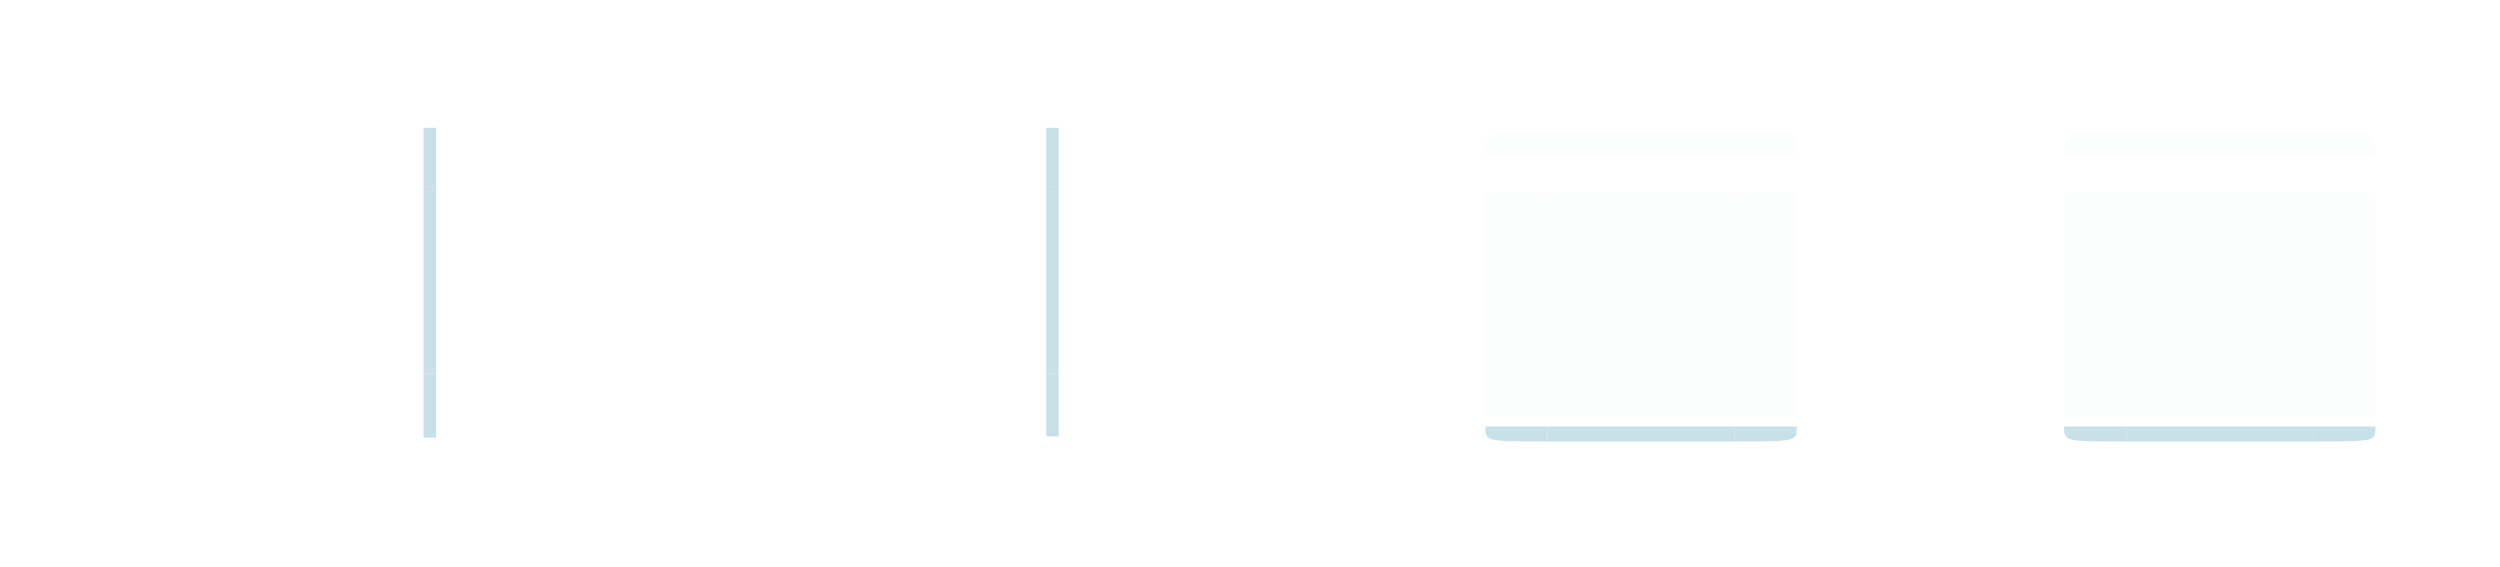
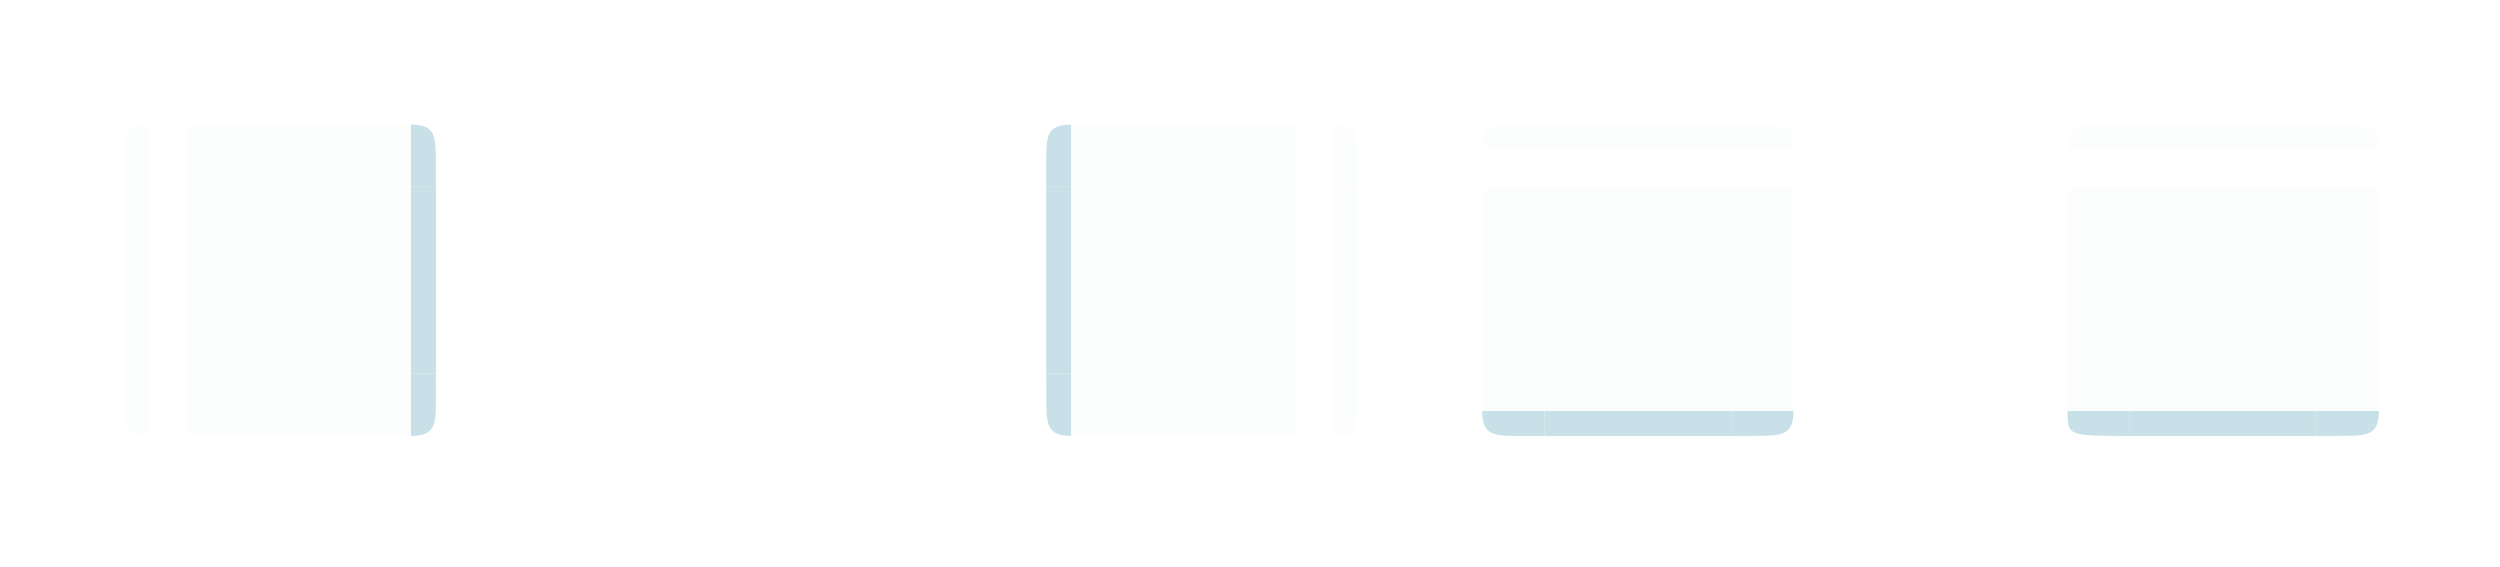
<svg xmlns="http://www.w3.org/2000/svg" xmlns:xlink="http://www.w3.org/1999/xlink" id="svg2" version="1.1" height="45.447" width="200.723" viewBox="0 0 200.723 45.447">
  <defs id="defs4">
    <linearGradient id="hilight">
      <stop style="stop-color:#b8b1b1;stop-opacity:1;;opacity:1" offset="0" id="stop5764" />
    </linearGradient>
    <linearGradient id="activetab-4">
      <stop style="stop-color:#ffffff;stop-opacity:0.09;;opacity:1" offset="0" id="stop5758" />
    </linearGradient>
-     <style id="current-color-scheme" type="text/css">
-       }</style>
+     <style id="current-color-scheme" type="text/css" />
    <linearGradient xlink:href="#activetab-4" id="linearGradient5768" x1="38" y1="-88.5" x2="43" y2="-88.5" gradientUnits="userSpaceOnUse" gradientTransform="translate(-28,65.99997)" />
    <linearGradient xlink:href="#activetab-4" id="linearGradient5774" x1="38" y1="-76.5" x2="43" y2="-76.5" gradientUnits="userSpaceOnUse" gradientTransform="matrix(1,0,0,-1,-28,-63.99999)" />
    <linearGradient xlink:href="#activetab-4" id="linearGradient5780" x1="43" y1="-76.5" x2="58" y2="-76.5" gradientUnits="userSpaceOnUse" gradientTransform="translate(-28,63.99999)" />
    <linearGradient xlink:href="#activetab-4" id="linearGradient5786" x1="58" y1="-76.5" x2="63" y2="-76.5" gradientUnits="userSpaceOnUse" gradientTransform="matrix(1,0,0,-1,-27.99999,-63.99999)" />
    <linearGradient xlink:href="#activetab-4" id="linearGradient5792" x1="58" y1="-88.5" x2="63" y2="-88.5" gradientUnits="userSpaceOnUse" gradientTransform="translate(-28,65.99998)" />
    <linearGradient xlink:href="#activetab-4" id="linearGradient5804" x1="43" y1="-88.5" x2="58" y2="-88.5" gradientUnits="userSpaceOnUse" gradientTransform="translate(-28,65.99998)" />
    <linearGradient xlink:href="#activetab-4" id="linearGradient5938" gradientUnits="userSpaceOnUse" x1="43.612" y1="104.806" x2="58.612" y2="104.806" gradientTransform="translate(-30.12207,-65.05939)" />
    <linearGradient xlink:href="#hilight" id="linearGradient5940" gradientUnits="userSpaceOnUse" x1="43.612" y1="104.806" x2="58.612" y2="104.806" gradientTransform="matrix(1,0,0,2,-30.12207,-172.3653)" />
    <linearGradient xlink:href="#activetab-4" id="linearGradient5566" x1="77.461" y1="-23.241" x2="92.461" y2="-23.241" gradientUnits="userSpaceOnUse" gradientTransform="translate(-16)" />
    <linearGradient xlink:href="#activetab-4" id="linearGradient5568" x1="92.461" y1="-23.241" x2="97.461" y2="-23.241" gradientUnits="userSpaceOnUse" gradientTransform="translate(-16)" />
    <linearGradient xlink:href="#activetab-4" id="linearGradient5570" x1="72.461" y1="-23.241" x2="77.461" y2="-23.241" gradientUnits="userSpaceOnUse" gradientTransform="translate(-16)" />
    <linearGradient xlink:href="#activetab-4" id="linearGradient5572" x1="77.461" y1="-13.241" x2="92.461" y2="-13.241" gradientUnits="userSpaceOnUse" gradientTransform="translate(-16)" />
    <linearGradient xlink:href="#activetab-4" id="linearGradient5574" x1="92.461" y1="-13.241" x2="97.461" y2="-13.241" gradientUnits="userSpaceOnUse" gradientTransform="matrix(1,0,0,-1,-16,0)" />
    <linearGradient xlink:href="#activetab-4" id="linearGradient5576" x1="72.461" y1="-13.241" x2="77.461" y2="-13.241" gradientUnits="userSpaceOnUse" gradientTransform="matrix(1,0,0,-1,-16,0)" />
    <linearGradient xlink:href="#activetab-4" id="linearGradient2051" gradientUnits="userSpaceOnUse" gradientTransform="matrix(0.3333333,0,0,0.6,18.83072,-30.82639)" x1="43.612" y1="104.806" x2="58.612" y2="104.806" />
    <linearGradient xlink:href="#hilight" id="linearGradient2053" gradientUnits="userSpaceOnUse" gradientTransform="matrix(1,0,0,2,-30.12207,-172.3653)" x1="43.612" y1="104.806" x2="58.612" y2="104.806" />
    <linearGradient xlink:href="#hilight" id="linearGradient2063" gradientUnits="userSpaceOnUse" gradientTransform="matrix(1,0,0,2,-30.12207,-172.3653)" x1="43.612" y1="104.806" x2="58.612" y2="104.806" />
    <linearGradient xlink:href="#activetab-4" id="linearGradient2083" gradientUnits="userSpaceOnUse" gradientTransform="translate(-30.12207,-65.05939)" x1="43.612" y1="104.806" x2="58.612" y2="104.806" />
    <linearGradient xlink:href="#hilight" id="linearGradient2085" gradientUnits="userSpaceOnUse" gradientTransform="matrix(1,0,0,2,-30.12207,-172.3653)" x1="43.612" y1="104.806" x2="58.612" y2="104.806" />
    <linearGradient xlink:href="#hilight" id="linearGradient2089" gradientUnits="userSpaceOnUse" gradientTransform="matrix(1,0,0,2,-30.12207,-172.3653)" x1="43.612" y1="104.806" x2="58.612" y2="104.806" />
    <linearGradient xlink:href="#hilight" id="linearGradient2093" gradientUnits="userSpaceOnUse" gradientTransform="matrix(1,0,0,2,-30.12207,-172.3653)" x1="43.612" y1="104.806" x2="58.612" y2="104.806" />
    <linearGradient xlink:href="#activetab-4" id="linearGradient872" gradientUnits="userSpaceOnUse" gradientTransform="matrix(1,0,0,-1,-62.46058,-0.7406324)" x1="72.461" y1="-13.241" x2="77.461" y2="-13.241" />
    <linearGradient xlink:href="#activetab-4" id="linearGradient887" gradientUnits="userSpaceOnUse" gradientTransform="matrix(0.3333333,0,0,0.6,18.83072,-30.82639)" x1="43.612" y1="104.806" x2="58.612" y2="104.806" />
    <linearGradient xlink:href="#activetab-4" id="linearGradient880" gradientUnits="userSpaceOnUse" gradientTransform="matrix(0.3333333,0,0,0.6,18.83072,-30.82639)" x1="43.612" y1="104.806" x2="58.612" y2="104.806" />
    <linearGradient xlink:href="#activetab-4" id="linearGradient888" gradientUnits="userSpaceOnUse" gradientTransform="matrix(0.3333333,0,0,0.6,18.83072,-30.82639)" x1="43.612" y1="104.806" x2="58.612" y2="104.806" />
    <linearGradient xlink:href="#activetab-4-822" id="linearGradient5572-436" x1="77.461" y1="-13.241" x2="92.461" y2="-13.241" gradientUnits="userSpaceOnUse" gradientTransform="translate(-16)" />
    <linearGradient id="activetab-4-822">
      <stop style="stop-color:#ffffff;stop-opacity:0.09;;opacity:1" offset="0" id="stop1123" />
    </linearGradient>
    <linearGradient xlink:href="#activetab-4-533" id="linearGradient880-714" gradientUnits="userSpaceOnUse" gradientTransform="matrix(0.3333333,0,0,0.6,18.83072,-30.82639)" x1="43.612" y1="104.806" x2="58.612" y2="104.806" />
    <linearGradient id="activetab-4-533">
      <stop style="stop-color:#ffffff;stop-opacity:0.09;;opacity:1" offset="0" id="stop1127" />
    </linearGradient>
    <linearGradient xlink:href="#activetab-4-107" id="linearGradient5574-167" x1="92.461" y1="-13.241" x2="97.461" y2="-13.241" gradientUnits="userSpaceOnUse" gradientTransform="matrix(1,0,0,-1,-16,0)" />
    <linearGradient id="activetab-4-107">
      <stop style="stop-color:#ffffff;stop-opacity:0.09;;opacity:1" offset="0" id="stop1131" />
    </linearGradient>
    <linearGradient xlink:href="#activetab-4-59" id="linearGradient5570-569" x1="72.461" y1="-23.241" x2="77.461" y2="-23.241" gradientUnits="userSpaceOnUse" gradientTransform="translate(-16)" />
    <linearGradient id="activetab-4-59">
      <stop style="stop-color:#ffffff;stop-opacity:0.09;;opacity:1" offset="0" id="stop1135" />
    </linearGradient>
    <linearGradient xlink:href="#activetab-4-313" id="linearGradient5576-214" x1="72.461" y1="-13.241" x2="77.461" y2="-13.241" gradientUnits="userSpaceOnUse" gradientTransform="matrix(1,0,0,-1,-16,0)" />
    <linearGradient id="activetab-4-313">
      <stop style="stop-color:#ffffff;stop-opacity:0.09;;opacity:1" offset="0" id="stop1139" />
    </linearGradient>
    <linearGradient xlink:href="#activetab-4-325" id="linearGradient5938-309" gradientUnits="userSpaceOnUse" x1="43.612" y1="104.806" x2="58.612" y2="104.806" gradientTransform="translate(-30.12207,-65.05939)" />
    <linearGradient id="activetab-4-325">
      <stop style="stop-color:#ffffff;stop-opacity:0.09;;opacity:1" offset="0" id="stop1143" />
    </linearGradient>
    <linearGradient xlink:href="#activetab-4-858" id="linearGradient2083-809" gradientUnits="userSpaceOnUse" gradientTransform="translate(-30.12207,-65.05939)" x1="43.612" y1="104.806" x2="58.612" y2="104.806" />
    <linearGradient id="activetab-4-858">
      <stop style="stop-color:#ffffff;stop-opacity:0.09;;opacity:1" offset="0" id="stop1147" />
    </linearGradient>
    <linearGradient xlink:href="#activetab-4-46" id="linearGradient2051-708" gradientUnits="userSpaceOnUse" gradientTransform="matrix(0.3333333,0,0,0.6,18.83072,-30.82639)" x1="43.612" y1="104.806" x2="58.612" y2="104.806" />
    <linearGradient id="activetab-4-46">
      <stop style="stop-color:#ffffff;stop-opacity:0.09;;opacity:1" offset="0" id="stop1151" />
    </linearGradient>
    <linearGradient xlink:href="#activetab-4-221" id="linearGradient5768-165" x1="38" y1="-88.5" x2="43" y2="-88.5" gradientUnits="userSpaceOnUse" gradientTransform="translate(-28,65.99997)" />
    <linearGradient id="activetab-4-221">
      <stop style="stop-color:#ffffff;stop-opacity:0.09;;opacity:1" offset="0" id="stop1155" />
    </linearGradient>
    <linearGradient xlink:href="#activetab-4-836" id="linearGradient872-468" gradientUnits="userSpaceOnUse" gradientTransform="matrix(1,0,0,-1,-62.46058,-0.7406324)" x1="72.461" y1="-13.241" x2="77.461" y2="-13.241" />
    <linearGradient id="activetab-4-836">
      <stop style="stop-color:#ffffff;stop-opacity:0.09;;opacity:1" offset="0" id="stop1159" />
    </linearGradient>
    <linearGradient xlink:href="#activetab-4-80" id="linearGradient887-999" gradientUnits="userSpaceOnUse" gradientTransform="matrix(0.3333333,0,0,0.6,18.83072,-30.82639)" x1="43.612" y1="104.806" x2="58.612" y2="104.806" />
    <linearGradient id="activetab-4-80">
      <stop style="stop-color:#ffffff;stop-opacity:0.09;;opacity:1" offset="0" id="stop1163" />
    </linearGradient>
    <linearGradient xlink:href="#activetab-4-924" id="linearGradient5804-390" x1="43" y1="-88.5" x2="58" y2="-88.5" gradientUnits="userSpaceOnUse" gradientTransform="translate(-28,65.99998)" />
    <linearGradient id="activetab-4-924">
      <stop style="stop-color:#ffffff;stop-opacity:0.09;;opacity:1" offset="0" id="stop1167" />
    </linearGradient>
    <linearGradient xlink:href="#activetab-4-974" id="linearGradient888-846" gradientUnits="userSpaceOnUse" gradientTransform="matrix(0.3333333,0,0,0.6,18.83072,-30.82639)" x1="43.612" y1="104.806" x2="58.612" y2="104.806" />
    <linearGradient id="activetab-4-974">
      <stop style="stop-color:#ffffff;stop-opacity:0.09;;opacity:1" offset="0" id="stop1171" />
    </linearGradient>
    <linearGradient xlink:href="#activetab-4-776" id="linearGradient5786-913" x1="58" y1="-76.5" x2="63" y2="-76.5" gradientUnits="userSpaceOnUse" gradientTransform="matrix(1,0,0,-1,-27.99999,-63.99999)" />
    <linearGradient id="activetab-4-776">
      <stop style="stop-color:#ffffff;stop-opacity:0.09;;opacity:1" offset="0" id="stop1175" />
    </linearGradient>
    <linearGradient xlink:href="#activetab-4-279" id="linearGradient5568-961" x1="92.461" y1="-23.241" x2="97.461" y2="-23.241" gradientUnits="userSpaceOnUse" gradientTransform="translate(-16)" />
    <linearGradient id="activetab-4-279">
      <stop style="stop-color:#ffffff;stop-opacity:0.09;;opacity:1" offset="0" id="stop1179" />
    </linearGradient>
    <linearGradient xlink:href="#activetab-4-547" id="linearGradient5566-716" x1="77.461" y1="-23.241" x2="92.461" y2="-23.241" gradientUnits="userSpaceOnUse" gradientTransform="translate(-16)" />
    <linearGradient id="activetab-4-547">
      <stop style="stop-color:#ffffff;stop-opacity:0.09;;opacity:1" offset="0" id="stop1183" />
    </linearGradient>
    <linearGradient xlink:href="#activetab-4-808" id="linearGradient5780-337" x1="43" y1="-76.5" x2="58" y2="-76.5" gradientUnits="userSpaceOnUse" gradientTransform="translate(-28,63.99999)" />
    <linearGradient id="activetab-4-808">
      <stop style="stop-color:#ffffff;stop-opacity:0.09;;opacity:1" offset="0" id="stop1187" />
    </linearGradient>
    <linearGradient xlink:href="#activetab-4-409" id="linearGradient5792-4" x1="58" y1="-88.5" x2="63" y2="-88.5" gradientUnits="userSpaceOnUse" gradientTransform="translate(-28,65.99998)" />
    <linearGradient id="activetab-4-409">
      <stop style="stop-color:#ffffff;stop-opacity:0.09;;opacity:1" offset="0" id="stop1191" />
    </linearGradient>
    <linearGradient xlink:href="#activetab-4-776-595" id="linearGradient5786-913-851" x1="58" y1="-76.5" x2="63" y2="-76.5" gradientUnits="userSpaceOnUse" gradientTransform="matrix(1,0,0,-1,-27.99999,-63.99999)" />
    <linearGradient id="activetab-4-776-595">
      <stop style="stop-color:#ffffff;stop-opacity:0.09;;opacity:1" offset="0" id="stop1429" />
    </linearGradient>
    <linearGradient xlink:href="#activetab-4-808-217" id="linearGradient5780-337-461" x1="43" y1="-76.5" x2="58" y2="-76.5" gradientUnits="userSpaceOnUse" gradientTransform="translate(-28,63.99999)" />
    <linearGradient id="activetab-4-808-217">
      <stop style="stop-color:#ffffff;stop-opacity:0.09;;opacity:1" offset="0" id="stop1433" />
    </linearGradient>
    <linearGradient xlink:href="#activetab-4-221-382" id="linearGradient5768-165-251" x1="38" y1="-88.5" x2="43" y2="-88.5" gradientUnits="userSpaceOnUse" gradientTransform="translate(-28,65.99997)" />
    <linearGradient id="activetab-4-221-382">
      <stop style="stop-color:#ffffff;stop-opacity:0.09;;opacity:1" offset="0" id="stop1437" />
    </linearGradient>
    <linearGradient xlink:href="#activetab-4-409-159" id="linearGradient5792-4-42" x1="58" y1="-88.5" x2="63" y2="-88.5" gradientUnits="userSpaceOnUse" gradientTransform="translate(-28,65.99998)" />
    <linearGradient id="activetab-4-409-159">
      <stop style="stop-color:#ffffff;stop-opacity:0.09;;opacity:1" offset="0" id="stop1441" />
    </linearGradient>
    <linearGradient xlink:href="#activetab-4-924-268" id="linearGradient5804-390-939" x1="43" y1="-88.5" x2="58" y2="-88.5" gradientUnits="userSpaceOnUse" gradientTransform="translate(-28,65.99998)" />
    <linearGradient id="activetab-4-924-268">
      <stop style="stop-color:#ffffff;stop-opacity:0.09;;opacity:1" offset="0" id="stop1445" />
    </linearGradient>
    <linearGradient xlink:href="#activetab-4-325-345" id="linearGradient5938-309-284" gradientUnits="userSpaceOnUse" x1="43.612" y1="104.806" x2="58.612" y2="104.806" gradientTransform="translate(-30.12207,-65.05939)" />
    <linearGradient id="activetab-4-325-345">
      <stop style="stop-color:#ffffff;stop-opacity:0.09;;opacity:1" offset="0" id="stop1449" />
    </linearGradient>
    <linearGradient xlink:href="#activetab-4-313-88" id="linearGradient5576-214-315" x1="72.461" y1="-13.241" x2="77.461" y2="-13.241" gradientUnits="userSpaceOnUse" gradientTransform="matrix(1,0,0,-1,-16,0)" />
    <linearGradient id="activetab-4-313-88">
      <stop style="stop-color:#ffffff;stop-opacity:0.09;;opacity:1" offset="0" id="stop1453" />
    </linearGradient>
    <linearGradient xlink:href="#activetab-4-107-919" id="linearGradient5574-167-955" x1="92.461" y1="-13.241" x2="97.461" y2="-13.241" gradientUnits="userSpaceOnUse" gradientTransform="matrix(1,0,0,-1,-16,0)" />
    <linearGradient id="activetab-4-107-919">
      <stop style="stop-color:#ffffff;stop-opacity:0.09;;opacity:1" offset="0" id="stop1457" />
    </linearGradient>
    <linearGradient xlink:href="#activetab-4-822-394" id="linearGradient5572-436-698" x1="77.461" y1="-13.241" x2="92.461" y2="-13.241" gradientUnits="userSpaceOnUse" gradientTransform="translate(-16)" />
    <linearGradient id="activetab-4-822-394">
      <stop style="stop-color:#ffffff;stop-opacity:0.09;;opacity:1" offset="0" id="stop1461" />
    </linearGradient>
    <linearGradient xlink:href="#activetab-4-59-17" id="linearGradient5570-569-389" x1="72.461" y1="-23.241" x2="77.461" y2="-23.241" gradientUnits="userSpaceOnUse" gradientTransform="translate(-16)" />
    <linearGradient id="activetab-4-59-17">
      <stop style="stop-color:#ffffff;stop-opacity:0.09;;opacity:1" offset="0" id="stop1465" />
    </linearGradient>
    <linearGradient xlink:href="#activetab-4-279-482" id="linearGradient5568-961-444" x1="92.461" y1="-23.241" x2="97.461" y2="-23.241" gradientUnits="userSpaceOnUse" gradientTransform="translate(-16)" />
    <linearGradient id="activetab-4-279-482">
      <stop style="stop-color:#ffffff;stop-opacity:0.09;;opacity:1" offset="0" id="stop1469" />
    </linearGradient>
    <linearGradient xlink:href="#activetab-4-547-173" id="linearGradient5566-716-570" x1="77.461" y1="-23.241" x2="92.461" y2="-23.241" gradientUnits="userSpaceOnUse" gradientTransform="translate(-16)" />
    <linearGradient id="activetab-4-547-173">
      <stop style="stop-color:#ffffff;stop-opacity:0.09;;opacity:1" offset="0" id="stop1473" />
    </linearGradient>
    <linearGradient xlink:href="#activetab-4-46-821" id="linearGradient2051-708-888" gradientUnits="userSpaceOnUse" gradientTransform="matrix(0.3333333,0,0,0.6,18.83072,-30.82639)" x1="43.612" y1="104.806" x2="58.612" y2="104.806" />
    <linearGradient id="activetab-4-46-821">
      <stop style="stop-color:#ffffff;stop-opacity:0.09;;opacity:1" offset="0" id="stop1477" />
    </linearGradient>
    <linearGradient xlink:href="#activetab-4-858-597" id="linearGradient2083-809-626" gradientUnits="userSpaceOnUse" gradientTransform="translate(-30.12207,-65.05939)" x1="43.612" y1="104.806" x2="58.612" y2="104.806" />
    <linearGradient id="activetab-4-858-597">
      <stop style="stop-color:#ffffff;stop-opacity:0.09;;opacity:1" offset="0" id="stop1481" />
    </linearGradient>
    <linearGradient xlink:href="#activetab-4-836-575" id="linearGradient872-468-406" gradientUnits="userSpaceOnUse" gradientTransform="matrix(1,0,0,-1,-62.46058,-0.7406324)" x1="72.461" y1="-13.241" x2="77.461" y2="-13.241" />
    <linearGradient id="activetab-4-836-575">
      <stop style="stop-color:#ffffff;stop-opacity:0.09;;opacity:1" offset="0" id="stop1485" />
    </linearGradient>
    <linearGradient xlink:href="#activetab-4-80-509" id="linearGradient887-999-964" gradientUnits="userSpaceOnUse" gradientTransform="matrix(0.3333333,0,0,0.6,18.83072,-30.82639)" x1="43.612" y1="104.806" x2="58.612" y2="104.806" />
    <linearGradient id="activetab-4-80-509">
      <stop style="stop-color:#ffffff;stop-opacity:0.09;;opacity:1" offset="0" id="stop1489" />
    </linearGradient>
    <linearGradient xlink:href="#activetab-4-533-473" id="linearGradient880-714-480" gradientUnits="userSpaceOnUse" gradientTransform="matrix(0.3333333,0,0,0.6,18.83072,-30.82639)" x1="43.612" y1="104.806" x2="58.612" y2="104.806" />
    <linearGradient id="activetab-4-533-473">
      <stop style="stop-color:#ffffff;stop-opacity:0.09;;opacity:1" offset="0" id="stop1493" />
    </linearGradient>
    <linearGradient xlink:href="#activetab-4-974-907" id="linearGradient888-846-227" gradientUnits="userSpaceOnUse" gradientTransform="matrix(0.3333333,0,0,0.6,18.83072,-30.82639)" x1="43.612" y1="104.806" x2="58.612" y2="104.806" />
    <linearGradient id="activetab-4-974-907">
      <stop style="stop-color:#ffffff;stop-opacity:0.09;;opacity:1" offset="0" id="stop1497" />
    </linearGradient>
    <linearGradient id="activetab-4-776-595-752">
      <stop style="stop-color:#ffffff;stop-opacity:0.09;;opacity:1" offset="0" id="stop1843" />
    </linearGradient>
    <linearGradient id="activetab-4-808-217-346">
      <stop style="stop-color:#ffffff;stop-opacity:0.09;;opacity:1" offset="0" id="stop1847" />
    </linearGradient>
    <linearGradient id="activetab-4-221-382-125">
      <stop style="stop-color:#ffffff;stop-opacity:0.09;;opacity:1" offset="0" id="stop1851" />
    </linearGradient>
    <linearGradient id="activetab-4-409-159-663">
      <stop style="stop-color:#ffffff;stop-opacity:0.09;;opacity:1" offset="0" id="stop1855" />
    </linearGradient>
    <linearGradient id="activetab-4-924-268-9">
      <stop style="stop-color:#ffffff;stop-opacity:0.09;;opacity:1" offset="0" id="stop1859" />
    </linearGradient>
    <linearGradient id="activetab-4-325-345-309">
      <stop style="stop-color:#ffffff;stop-opacity:0.09;;opacity:1" offset="0" id="stop1863" />
    </linearGradient>
    <linearGradient id="activetab-4-313-88-865">
      <stop style="stop-color:#ffffff;stop-opacity:0.09;;opacity:1" offset="0" id="stop1867" />
    </linearGradient>
    <linearGradient id="activetab-4-107-919-579">
      <stop style="stop-color:#ffffff;stop-opacity:0.09;;opacity:1" offset="0" id="stop1871" />
    </linearGradient>
    <linearGradient id="activetab-4-822-394-388">
      <stop style="stop-color:#ffffff;stop-opacity:0.09;;opacity:1" offset="0" id="stop1875" />
    </linearGradient>
    <linearGradient id="activetab-4-59-17-853">
      <stop style="stop-color:#ffffff;stop-opacity:0.09;;opacity:1" offset="0" id="stop1879" />
    </linearGradient>
    <linearGradient id="activetab-4-279-482-682">
      <stop style="stop-color:#ffffff;stop-opacity:0.09;;opacity:1" offset="0" id="stop1883" />
    </linearGradient>
    <linearGradient id="activetab-4-547-173-297">
      <stop style="stop-color:#ffffff;stop-opacity:0.09;;opacity:1" offset="0" id="stop1887" />
    </linearGradient>
    <linearGradient id="activetab-4-46-821-91">
      <stop style="stop-color:#ffffff;stop-opacity:0.09;;opacity:1" offset="0" id="stop1891" />
    </linearGradient>
    <linearGradient id="activetab-4-858-597-419">
      <stop style="stop-color:#ffffff;stop-opacity:0.09;;opacity:1" offset="0" id="stop1895" />
    </linearGradient>
    <linearGradient id="activetab-4-836-575-70">
      <stop style="stop-color:#ffffff;stop-opacity:0.09;;opacity:1" offset="0" id="stop1899" />
    </linearGradient>
    <linearGradient id="activetab-4-80-509-561">
      <stop style="stop-color:#ffffff;stop-opacity:0.09;;opacity:1" offset="0" id="stop1903" />
    </linearGradient>
    <linearGradient id="activetab-4-533-473-330">
      <stop style="stop-color:#ffffff;stop-opacity:0.09;;opacity:1" offset="0" id="stop1907" />
    </linearGradient>
    <linearGradient id="activetab-4-974-907-442">
      <stop style="stop-color:#ffffff;stop-opacity:0.09;;opacity:1" offset="0" id="stop1911" />
    </linearGradient>
  </defs>
-   <path style="opacity:0.05;fill:#c8e0e7;fill-opacity:1;stroke-width:0.632" d="m 139.263,12.442 h 5 c 0.001,-1.991 -0.001,-1.993 -5,-1.995 z" id="south-active-tab-topright" />
-   <rect style="opacity:0.05;fill:#c8e0e7;fill-opacity:1;stroke-width:0.632" height="1.995" width="15" x="124.263" transform="scale(1,-1)" y="-12.442" id="south-active-tab-top" />
-   <rect style="opacity:0.05;fill:#c8e0e7;fill-opacity:1;stroke-width:1" height="15" width="5" x="119.263" transform="scale(1,-1)" y="-30.447" id="south-active-tab-left" />
-   <rect style="opacity:0.05;fill:#c8e0e7;fill-opacity:1;stroke-width:1" height="15" width="5" x="139.263" transform="scale(1,-1)" y="-30.447" id="south-active-tab-right" />
-   <rect style="opacity:0.05;fill:#c8e0e7;fill-opacity:1" height="15" width="15" x="124.263" transform="scale(1,-1)" y="-30.447" id="south-active-tab-center" />
-   <g style="fill:#c8e0e7;fill-opacity:1" id="south-active-tab-bottom" transform="translate(110.7723,-6.799075)">
+   <path style="opacity:0.05;fill:#c8e0e7;fill-opacity:1;stroke-width:0.632" d="m 139,11.995 h 5 C 144.001,10.003 143.999,10.002 139,10 Z" id="south-active-tab-topright" />
+   <rect style="opacity:0.05;fill:#c8e0e7;fill-opacity:1;stroke-width:0.632" height="1.995" width="15" x="124" transform="scale(1,-1)" y="-11.995" id="south-active-tab-top" />
+   <rect style="opacity:0.05;fill:#c8e0e7;fill-opacity:1;stroke-width:1" height="15" width="5" x="119" transform="scale(1,-1)" y="-30" id="south-active-tab-left" />
+   <rect style="opacity:0.05;fill:#c8e0e7;fill-opacity:1;stroke-width:1" height="15" width="5" x="139" transform="scale(1,-1)" y="-30" id="south-active-tab-right" />
+   <rect style="opacity:0.05;fill:#c8e0e7;fill-opacity:1" height="15" width="15" x="124" transform="scale(1,-1)" y="-30" id="south-active-tab-center" />
+   <g style="fill:#c8e0e7;fill-opacity:1" id="south-active-tab-bottom" transform="translate(110.5097,-7.246505)">
    <rect y="37.247" x="13.49" height="3" width="15" id="rect4334" style="opacity:0.05;fill:#c8e0e7;fill-opacity:1;fill-rule:evenodd;stroke:none;stroke-width:5.478;stroke-linecap:round;stroke-linejoin:miter;stroke-miterlimit:4;stroke-dasharray:none;stroke-opacity:1" />
-     <rect style="opacity:1;fill:#c8e0e7;fill-opacity:1;fill-rule:evenodd;stroke:none;stroke-width:2.684;stroke-linecap:round;stroke-linejoin:miter;stroke-miterlimit:4;stroke-dasharray:none;stroke-opacity:1" class="ColorScheme-Highlight" id="AAA" width="15" height="1.2" x="13.49" y="41.046" />
-   </g>
-   <path style="opacity:0.05;fill:#c8e0e7;fill-opacity:1;stroke-width:0.632" d="m 165.723,12.442 h 5 v -1.995 c -4.999,0.003 -4.996,0.006 -5,1.995 z" id="north-active-tab-topleft" />
-   <path style="opacity:0.05;fill:#c8e0e7;fill-opacity:1;stroke-width:0.632" d="m 185.723,12.442 h 5 c 0.001,-1.994 -0.001,-1.993 -5,-1.995 z" id="north-active-tab-topright" />
-   <rect id="north-active-tab-top" y="-12.442" transform="scale(1,-1)" x="170.723" width="15" height="1.995" style="opacity:0.05;fill:#c8e0e7;fill-opacity:1;stroke-width:0.632" />
-   <rect id="north-active-tab-left" y="-30.447" transform="scale(1,-1)" x="165.723" width="5" height="15" style="opacity:0.05;fill:#c8e0e7;fill-opacity:1;stroke-width:1" />
-   <rect id="north-active-tab-right" y="-30.447" transform="scale(1,-1)" x="185.723" width="5" height="15" style="opacity:0.05;fill:#c8e0e7;fill-opacity:1;stroke-width:1" />
-   <rect id="north-active-tab-center" y="-30.447" transform="scale(1,-1)" x="170.723" width="15" height="15" style="opacity:0.05;fill:#c8e0e7;fill-opacity:1" />
-   <g style="fill:#c8e0e7;fill-opacity:1" id="south-active-tab-bottomright" transform="translate(105.8945,-0.1097117)">
+     <rect style="opacity:1;fill:#c8e0e7;fill-opacity:1;fill-rule:evenodd;stroke:none;stroke-width:3.464;stroke-linecap:round;stroke-linejoin:miter;stroke-miterlimit:4;stroke-dasharray:none;stroke-opacity:1" class="ColorScheme-Highlight" id="AAA" width="15" height="2" x="13.49" y="40.247" />
+   </g>
+   <path style="opacity:0.05;fill:#c8e0e7;fill-opacity:1;stroke-width:0.632" d="m 166,11.995 h 5 v -1.995 c -4.999,0.003 -4.996,0.006 -5,1.995 z" id="north-active-tab-topleft" />
+   <path style="opacity:0.05;fill:#c8e0e7;fill-opacity:1;stroke-width:0.632" d="m 186,11.995 h 5 c 0.001,-1.994 -0.001,-1.993 -5,-1.995 z" id="north-active-tab-topright" />
+   <rect id="north-active-tab-top" y="-11.995" transform="scale(1,-1)" x="171" width="15" height="1.995" style="opacity:0.05;fill:#c8e0e7;fill-opacity:1;stroke-width:0.632" />
+   <rect id="north-active-tab-left" y="-30" transform="scale(1,-1)" x="166" width="5" height="15" style="opacity:0.05;fill:#c8e0e7;fill-opacity:1;stroke-width:1" />
+   <rect id="north-active-tab-right" y="-30" transform="scale(1,-1)" x="186" width="5" height="15" style="opacity:0.05;fill:#c8e0e7;fill-opacity:1;stroke-width:1" />
+   <rect id="north-active-tab-center" y="-30" transform="scale(1,-1)" x="171" width="15" height="15" style="opacity:0.05;fill:#c8e0e7;fill-opacity:1" />
+   <g style="fill:#c8e0e7;fill-opacity:1" id="south-active-tab-bottomright" transform="translate(105.6318,-0.5571419)">
    <rect style="opacity:0.05;fill:#c8e0e7;fill-opacity:1;fill-rule:evenodd;stroke:none;stroke-width:2.45;stroke-linecap:round;stroke-linejoin:miter;stroke-miterlimit:4;stroke-dasharray:none;stroke-opacity:1" id="rect2045" width="5" height="3" x="33.368" y="30.557" />
-     <path style="opacity:1;fill:#c8e0e7;fill-opacity:1;fill-rule:evenodd;stroke:none;stroke-width:1.549;stroke-linecap:round;stroke-linejoin:miter;stroke-miterlimit:4;stroke-dasharray:none;stroke-opacity:1" class="ColorScheme-Highlight" d="m 33.368,34.357 h 5 c -10e-7,1.2 -10e-7,1.2 -5,1.2 z" id="CCC" />
-   </g>
-   <g style="fill:#c8e0e7;fill-opacity:1" transform="translate(157.2329,-6.799436)" id="north-active-tab-bottom">
+     <path style="opacity:1;fill:#c8e0e7;fill-opacity:1;fill-rule:evenodd;stroke:none;stroke-width:2;stroke-linecap:round;stroke-linejoin:miter;stroke-miterlimit:4;stroke-dasharray:none;stroke-opacity:1" class="ColorScheme-Highlight" d="m 33.368,33.558 h 5 c 2e-6,2 -1,1.984 -3.029,1.992 l -1.971,0.007 z" id="CCC" />
+   </g>
+   <g style="fill:#c8e0e7;fill-opacity:1" transform="translate(157.5097,-7.246502)" id="north-active-tab-bottom">
    <rect style="opacity:0.05;fill:#c8e0e7;fill-opacity:1;fill-rule:evenodd;stroke:none;stroke-width:5.478;stroke-linecap:round;stroke-linejoin:miter;stroke-miterlimit:4;stroke-dasharray:none;stroke-opacity:1" id="rect2065" width="15" height="3" x="13.49" y="37.247" />
-     <rect y="41.046" x="13.49" height="1.2" width="15" id="DDD" class="ColorScheme-Highlight" style="opacity:1;fill:#c8e0e7;fill-opacity:1;fill-rule:evenodd;stroke:none;stroke-width:2.684;stroke-linecap:round;stroke-linejoin:miter;stroke-miterlimit:4;stroke-dasharray:none;stroke-opacity:1" />
-   </g>
-   <path id="south-active-tab-topleft" d="m 119.263,12.442 h 5 v -1.995 c -4.999,0.003 -4.996,0.006 -5,1.995 z" style="opacity:0.05;fill:#c8e0e7;fill-opacity:1;stroke-width:0.632" />
-   <g style="fill:#c8e0e7;fill-opacity:1" transform="matrix(-1,0,0,1,157.6308,-0.1097117)" id="south-active-tab-bottomleft">
+     <rect y="40.247" x="13.49" height="2" width="15" id="DDD" class="ColorScheme-Highlight" style="opacity:1;fill:#c8e0e7;fill-opacity:1;fill-rule:evenodd;stroke:none;stroke-width:3.465;stroke-linecap:round;stroke-linejoin:miter;stroke-miterlimit:4;stroke-dasharray:none;stroke-opacity:1" />
+   </g>
+   <path id="south-active-tab-topleft" d="m 119,11.995 h 5 v -1.995 c -4.999,0.003 -4.996,0.006 -5,1.995 z" style="opacity:0.05;fill:#c8e0e7;fill-opacity:1;stroke-width:0.632" />
+   <g style="fill:#c8e0e7;fill-opacity:1" transform="matrix(-1,0,0,1,157.3682,-0.5571419)" id="south-active-tab-bottomleft">
    <rect y="30.557" x="33.368" height="3" width="5" id="rect881" style="opacity:0.05;fill:#c8e0e7;fill-opacity:1;fill-rule:evenodd;stroke:none;stroke-width:2.45;stroke-linecap:round;stroke-linejoin:miter;stroke-miterlimit:4;stroke-dasharray:none;stroke-opacity:1" />
-     <path id="BBB" class="ColorScheme-Highlight" d="m 33.368,34.357 h 5 c -10e-7,1.2 -10e-7,1.2 -5,1.2 z" style="opacity:1;fill:#c8e0e7;fill-opacity:1;fill-rule:evenodd;stroke:none;stroke-width:1.549;stroke-linecap:round;stroke-linejoin:miter;stroke-miterlimit:4;stroke-dasharray:none;stroke-opacity:1" />
-   </g>
-   <g style="fill:#c8e0e7;fill-opacity:1" id="north-active-tab-bottomleft" transform="matrix(-1,0,0,1,204.0914,-0.1100731)">
+     <path id="BBB" class="ColorScheme-Highlight" d="m 33.368,33.558 h 5 c 2e-6,2 -1,2 -3,2 l -2,-4.3e-4 z" style="opacity:1;fill:#c8e0e7;fill-opacity:1;fill-rule:evenodd;stroke:none;stroke-width:2;stroke-linecap:round;stroke-linejoin:miter;stroke-miterlimit:4;stroke-dasharray:none;stroke-opacity:1" />
+   </g>
+   <g style="fill:#c8e0e7;fill-opacity:1" id="north-active-tab-bottomleft" transform="matrix(-1,0,0,1,204.3682,-0.5571382)">
    <rect style="opacity:0.05;fill:#c8e0e7;fill-opacity:1;fill-rule:evenodd;stroke:none;stroke-width:2.45;stroke-linecap:round;stroke-linejoin:miter;stroke-miterlimit:4;stroke-dasharray:none;stroke-opacity:1" id="rect874" width="5" height="3" x="33.368" y="30.557" />
-     <path style="opacity:1;fill:#c8e0e7;fill-opacity:1;fill-rule:evenodd;stroke:none;stroke-width:1.549;stroke-linecap:round;stroke-linejoin:miter;stroke-miterlimit:4;stroke-dasharray:none;stroke-opacity:1" d="m 33.368,34.357 h 5 c -10e-7,1.2 -10e-7,1.2 -5,1.2 z" class="ColorScheme-Highlight" id="GGG" />
-   </g>
-   <g style="fill:#c8e0e7;fill-opacity:1" transform="translate(152.355,-0.110073)" id="north-active-tab-bottomright">
+     <path style="opacity:1;fill:#c8e0e7;fill-opacity:1;fill-rule:evenodd;stroke:none;stroke-width:2;stroke-linecap:round;stroke-linejoin:miter;stroke-miterlimit:4;stroke-dasharray:none;stroke-opacity:1" d="m 33.368,33.557 h 5 c -10e-7,2 -10e-7,2 -5,2 z" class="ColorScheme-Highlight" id="GGG" />
+   </g>
+   <g style="fill:#c8e0e7;fill-opacity:1" transform="translate(152.6318,-0.5571381)" id="north-active-tab-bottomright">
    <rect y="30.557" x="33.368" height="3" width="5" id="rect882" style="opacity:0.05;fill:#c8e0e7;fill-opacity:1;fill-rule:evenodd;stroke:none;stroke-width:2.45;stroke-linecap:round;stroke-linejoin:miter;stroke-miterlimit:4;stroke-dasharray:none;stroke-opacity:1" />
-     <path id="path884" d="m 33.368,34.357 h 5 c -10e-7,1.2 -10e-7,1.2 -5,1.2 z" class="ColorScheme-Highlight" style="opacity:1;fill:#c8e0e7;fill-opacity:1;fill-rule:evenodd;stroke:none;stroke-width:1.549;stroke-linecap:round;stroke-linejoin:miter;stroke-miterlimit:4;stroke-dasharray:none;stroke-opacity:1" />
-   </g>
-   <g id="west-active-tab-right" transform="matrix(0,1,1,0,-1017.362,9.999995)">
-     <g id="g3277">
-       <rect transform="translate(0,1027.362)" y="20" x="5" height="2" width="15" id="rect3279" style="fill:#000000;fill-opacity:0;stroke:none" />
-       <rect style="opacity:1;fill:#c8e0e7;fill-opacity:1;fill-rule:evenodd;stroke:none;stroke-width:0.707" id="rect3281" width="15" height="1" x="5" y="1051.365" />
-     </g>
-   </g>
-   <g transform="matrix(0,0.3333333,1,0,-1017.362,28.33333)" id="west-active-tab-bottomright">
-     <g id="g3285">
-       <rect style="fill:#000000;fill-opacity:0;stroke:none" id="rect3287" width="15" height="2" x="5" y="20" transform="translate(0,1027.362)" />
-       <rect y="1051.365" x="5" height="1" width="15.412" id="rect3289" style="opacity:1;fill:#c8e0e7;fill-opacity:1;fill-rule:evenodd;stroke:none;stroke-width:1.133" />
-     </g>
-   </g>
-   <g id="west-active-tab-topright" transform="matrix(0,-0.3333333,1,0,-1017.362,16.66667)">
-     <g id="g3293">
-       <rect transform="translate(0,1027.362)" y="20" x="5" height="2" width="15" id="rect3295" style="fill:#000000;fill-opacity:0;stroke:none" />
-       <rect style="opacity:1;fill:#c8e0e7;fill-opacity:1;fill-rule:evenodd;stroke:none;stroke-width:1.089" id="rect3297" width="14.222" height="1" x="5" y="1051.365" />
-     </g>
-   </g>
-   <rect y="10" x="10" height="5" width="5" id="west-active-tab-topleft" style="fill:#a6eeff;fill-opacity:0;stroke:none" transform="matrix(0,1,1,0,0,0)" />
-   <rect style="fill:#a6eeff;fill-opacity:0;stroke:none" id="west-active-tab-bottomleft" width="5" height="5" x="30" y="10" transform="matrix(0,1,1,0,0,0)" />
-   <path id="west-active-tab-left" d="m 10,15 v 15 h 5 v -15 z" style="fill:#a6eeff;fill-opacity:0;stroke:none" />
-   <rect y="15" x="10" height="15" width="5" id="west-active-tab-top" style="fill:#a6eeff;fill-opacity:0;stroke:none" transform="matrix(0,1,1,0,0,0)" />
-   <rect y="15" x="30" height="15" width="5" id="west-active-tab-bottom" style="fill:#a6eeff;fill-opacity:0;stroke:none" transform="matrix(0,1,1,0,0,0)" />
-   <rect y="15" x="15" height="15" width="15" id="west-active-tab-center" style="fill:#a6eeff;fill-opacity:0;stroke:none" transform="matrix(0,1,1,0,0,0)" />
-   <g transform="rotate(90,563.1811,573.1811)" id="east-active-tab-left">
-     <g id="g3351">
-       <rect style="fill:#000000;fill-opacity:0;stroke:none" id="rect3353" width="15" height="2" x="5" y="20" transform="translate(0,1027.362)" />
-       <rect y="1051.362" x="5" height="1" width="15" id="rect3355" style="opacity:1;fill:#c8e0e7;fill-opacity:1;fill-rule:evenodd;stroke:none;stroke-width:0.707" />
-     </g>
-   </g>
-   <g id="east-active-tab-bottomleft" transform="matrix(0,0.3333333,-1,0,1136.362,28.33333)">
-     <g id="g3359">
-       <rect transform="translate(0,1027.362)" y="20" x="5" height="2" width="15" id="rect3361" style="fill:#000000;fill-opacity:0;stroke:none" />
-       <rect style="opacity:1;fill:#c8e0e7;fill-opacity:1;fill-rule:evenodd;stroke:none;stroke-width:1.122" id="rect3363" width="15.1" height="1" x="5" y="1051.362" />
-     </g>
-   </g>
-   <g transform="matrix(0,-0.3333333,-1,0,1136.362,16.66667)" id="east-active-tab-topleft">
-     <g id="g3367">
-       <rect style="fill:#000000;fill-opacity:0;stroke:none" id="rect3369" width="15" height="2" x="5" y="20" transform="translate(0,1027.362)" />
-       <rect y="1051.362" x="5" height="1" width="14.222" id="rect3371" style="opacity:1;fill:#c8e0e7;fill-opacity:1;fill-rule:evenodd;stroke:none;stroke-width:1.089" />
-     </g>
-   </g>
-   <rect transform="rotate(90)" style="fill:#a6eeff;fill-opacity:0;stroke:none" id="east-active-tab-topright" width="5" height="5" x="10" y="-109" />
-   <rect transform="rotate(90)" y="-109" x="30" height="5" width="5" id="east-active-tab-bottomright" style="fill:#a6eeff;fill-opacity:0;stroke:none" />
-   <rect transform="rotate(90)" style="fill:#a6eeff;fill-opacity:0;stroke:none" id="east-active-tab-right" width="15" height="5" x="15" y="-109" />
-   <rect transform="rotate(90)" style="fill:#a6eeff;fill-opacity:0;stroke:none" id="east-active-tab-top" width="5" height="15" x="10" y="-104" />
-   <rect transform="rotate(90)" style="fill:#a6eeff;fill-opacity:0;stroke:none" id="east-active-tab-bottom" width="5" height="15" x="30" y="-104" />
-   <rect transform="rotate(90)" style="fill:#a6eeff;fill-opacity:0;stroke:none" id="east-active-tab-center" width="15" height="15" x="15" y="-104" />
+     <path id="path884" d="m 33.368,33.557 h 5 c 2e-6,2 -1,1.986 -3.061,1.993 l -1.939,0.007 z" class="ColorScheme-Highlight" style="opacity:1;fill:#c8e0e7;fill-opacity:1;fill-rule:evenodd;stroke:none;stroke-width:2;stroke-linecap:round;stroke-linejoin:miter;stroke-miterlimit:4;stroke-dasharray:none;stroke-opacity:1" />
+   </g>
+   <g id="east-active-tab-bottomright" transform="translate(-1.3e-5,70.00001)">
+     <path style="opacity:0.05;fill:#c8e0e7;fill-opacity:1;stroke-width:0.632" d="m 107.005,-40 v 5 c 1.991,0.001 1.993,-10e-4 1.995,-5 z" id="south-active-tab-topright-3" />
+   </g>
+   <g id="east-active-tab-right" transform="translate(-1.3e-5,70.00001)">
+     <rect style="opacity:0.05;fill:#c8e0e7;fill-opacity:1;stroke-width:0.632" height="1.995" width="15" x="-55" transform="matrix(0,1,1,0,0,0)" y="107.005" id="south-active-tab-top-6" />
+   </g>
+   <g id="east-active-tab-top" transform="translate(-1.3e-5,70.00001)">
+     <rect style="opacity:0.05;fill:#c8e0e7;fill-opacity:1;stroke-width:1" height="15" width="5" x="-60" transform="matrix(0,1,1,0,0,0)" y="89" id="south-active-tab-left-7" />
+   </g>
+   <g id="east-active-tab-bottom" transform="translate(-1.3e-5,70.00001)">
+     <rect style="opacity:0.05;fill:#c8e0e7;fill-opacity:1;stroke-width:1" height="15" width="5" x="-40" transform="matrix(0,1,1,0,0,0)" y="89" id="south-active-tab-right-5" />
+   </g>
+   <g id="east-active-tab-center" transform="translate(-1.3e-5,70.00001)">
+     <rect style="opacity:0.05;fill:#c8e0e7;fill-opacity:1" height="15" width="15" x="-55" transform="matrix(0,1,1,0,0,0)" y="89" id="south-active-tab-center-3" />
+   </g>
+   <g id="east-active-tab-left" transform="translate(-1.3e-5,70.00001)">
+     <rect y="-89" x="-55" height="3" width="15" id="rect4334-6" style="opacity:0.05;fill:#c8e0e7;fill-opacity:1;fill-rule:evenodd;stroke:none;stroke-width:5.478;stroke-linecap:round;stroke-linejoin:miter;stroke-miterlimit:4;stroke-dasharray:none;stroke-opacity:1" transform="rotate(90)" />
+     <rect style="fill:#c8e0e7;fill-opacity:1;fill-rule:evenodd;stroke:none;stroke-width:3.464;stroke-linecap:round;stroke-linejoin:miter;stroke-miterlimit:4;stroke-dasharray:none;stroke-opacity:1" class="ColorScheme-Highlight" id="AAA-2" width="15" height="2" x="-55" y="-86" transform="rotate(90)" />
+   </g>
+   <g id="east-active-tab-bottomleft" transform="translate(-1.3e-5,70.00001)">
+     <rect style="opacity:0.05;fill:#c8e0e7;fill-opacity:1;fill-rule:evenodd;stroke:none;stroke-width:2.45;stroke-linecap:round;stroke-linejoin:miter;stroke-miterlimit:4;stroke-dasharray:none;stroke-opacity:1" id="rect2045-1" width="5" height="3" x="-40" y="-89" transform="rotate(90)" />
+     <path style="fill:#c8e0e7;fill-opacity:1;fill-rule:evenodd;stroke:none;stroke-width:2;stroke-linecap:round;stroke-linejoin:miter;stroke-miterlimit:4;stroke-dasharray:none;stroke-opacity:1" class="ColorScheme-Highlight" d="m 86,-40 v 5 c -2,0 -1.984,-1 -1.992,-3.029 l -0.007,-1.971 z" id="CCC-2" />
+   </g>
+   <g id="east-active-tab-topright" transform="translate(-1.3e-5,70.00001)">
+     <path id="south-active-tab-topleft-7" d="m 107.005,-60 v 5 H 109 c -0.003,-4.999 -0.006,-4.996 -1.995,-5 z" style="opacity:0.05;fill:#c8e0e7;fill-opacity:1;stroke-width:0.632" />
+   </g>
+   <g id="east-active-tab-topleft" transform="translate(-1.3e-5,70.00001)">
+     <rect y="-89" x="55" height="3" width="5" id="rect881-9" style="opacity:0.05;fill:#c8e0e7;fill-opacity:1;fill-rule:evenodd;stroke:none;stroke-width:2.45;stroke-linecap:round;stroke-linejoin:miter;stroke-miterlimit:4;stroke-dasharray:none;stroke-opacity:1" transform="matrix(0,-1,-1,0,0,0)" />
+     <path id="BBB-3" class="ColorScheme-Highlight" d="m 86,-55 v -5 c -2,-2e-6 -2,1 -2,3 l 4.3e-4,2 z" style="fill:#c8e0e7;fill-opacity:1;fill-rule:evenodd;stroke:none;stroke-width:2;stroke-linecap:round;stroke-linejoin:miter;stroke-miterlimit:4;stroke-dasharray:none;stroke-opacity:1" />
+   </g>
+   <g id="west-active-tab-topleft" transform="translate(6,49.99998)">
+     <path style="opacity:0.05;fill:#c8e0e7;fill-opacity:1;stroke-width:0.632" d="m 5.995,-35 v -5 c -1.991,-0.001 -1.993,10e-4 -1.995,5 z" id="south-active-tab-topright-3-6" />
+   </g>
+   <g id="west-active-tab-left" transform="translate(6,49.99998)">
+     <rect style="opacity:0.05;fill:#c8e0e7;fill-opacity:1;stroke-width:0.632" height="1.995" width="15" x="20" transform="matrix(0,-1,-1,0,0,0)" y="-5.995" id="south-active-tab-top-6-5" />
+   </g>
+   <g id="west-active-tab-bottom" transform="translate(6,49.99998)">
+     <rect style="opacity:0.05;fill:#c8e0e7;fill-opacity:1;stroke-width:1" height="15" width="5" x="15" transform="matrix(0,-1,-1,0,0,0)" y="-24" id="south-active-tab-left-7-5" />
+   </g>
+   <g id="west-active-tab-top" transform="translate(6,49.99998)">
+     <rect style="opacity:0.05;fill:#c8e0e7;fill-opacity:1;stroke-width:1" height="15" width="5" x="35" transform="matrix(0,-1,-1,0,0,0)" y="-24" id="south-active-tab-right-5-2" />
+   </g>
+   <g id="west-active-tab-center" transform="translate(6,49.99998)">
+     <rect style="opacity:0.05;fill:#c8e0e7;fill-opacity:1" height="15" width="15" x="20" transform="matrix(0,-1,-1,0,0,0)" y="-24" id="south-active-tab-center-3-1" />
+   </g>
+   <g id="west-active-tab-right" transform="translate(6,49.99998)">
+     <rect y="24" x="20" height="3" width="15" id="rect4334-6-7" style="opacity:0.05;fill:#c8e0e7;fill-opacity:1;fill-rule:evenodd;stroke:none;stroke-width:5.478;stroke-linecap:round;stroke-linejoin:miter;stroke-miterlimit:4;stroke-dasharray:none;stroke-opacity:1" transform="rotate(-90)" />
+     <rect style="fill:#c8e0e7;fill-opacity:1;fill-rule:evenodd;stroke:none;stroke-width:3.464;stroke-linecap:round;stroke-linejoin:miter;stroke-miterlimit:4;stroke-dasharray:none;stroke-opacity:1" class="ColorScheme-Highlight" id="AAA-2-0" width="15" height="2" x="20" y="27" transform="rotate(-90)" />
+   </g>
+   <g id="west-active-tab-topright" transform="translate(6,49.99998)">
+     <rect style="opacity:0.05;fill:#c8e0e7;fill-opacity:1;fill-rule:evenodd;stroke:none;stroke-width:2.45;stroke-linecap:round;stroke-linejoin:miter;stroke-miterlimit:4;stroke-dasharray:none;stroke-opacity:1" id="rect2045-1-3" width="5" height="3" x="35" y="24" transform="rotate(-90)" />
+     <path style="fill:#c8e0e7;fill-opacity:1;fill-rule:evenodd;stroke:none;stroke-width:2;stroke-linecap:round;stroke-linejoin:miter;stroke-miterlimit:4;stroke-dasharray:none;stroke-opacity:1" class="ColorScheme-Highlight" d="m 27,-35 v -5 c 2,0 1.984,1 1.992,3.029 l 0.007,1.971 z" id="CCC-2-6" />
+   </g>
+   <g id="west-active-tab-bottomleft" transform="translate(6,49.99998)">
+     <path id="south-active-tab-topleft-7-6" d="m 5.995,-15 v -5 h -1.995 c 0.003,4.999 0.006,4.996 1.995,5 z" style="opacity:0.05;fill:#c8e0e7;fill-opacity:1;stroke-width:0.632" />
+   </g>
+   <g id="west-active-tab-bottomright" transform="translate(6,49.99998)">
+     <rect y="24" x="-20" height="3" width="5" id="rect881-9-6" style="opacity:0.05;fill:#c8e0e7;fill-opacity:1;fill-rule:evenodd;stroke:none;stroke-width:2.45;stroke-linecap:round;stroke-linejoin:miter;stroke-miterlimit:4;stroke-dasharray:none;stroke-opacity:1" transform="matrix(0,1,1,0,0,0)" />
+     <path id="BBB-3-1" class="ColorScheme-Highlight" d="m 27,-20 v 5 c 2,2e-6 2,-1 2,-3 l -4.3e-4,-2 z" style="fill:#c8e0e7;fill-opacity:1;fill-rule:evenodd;stroke:none;stroke-width:2;stroke-linecap:round;stroke-linejoin:miter;stroke-miterlimit:4;stroke-dasharray:none;stroke-opacity:1" />
+   </g>
</svg>
